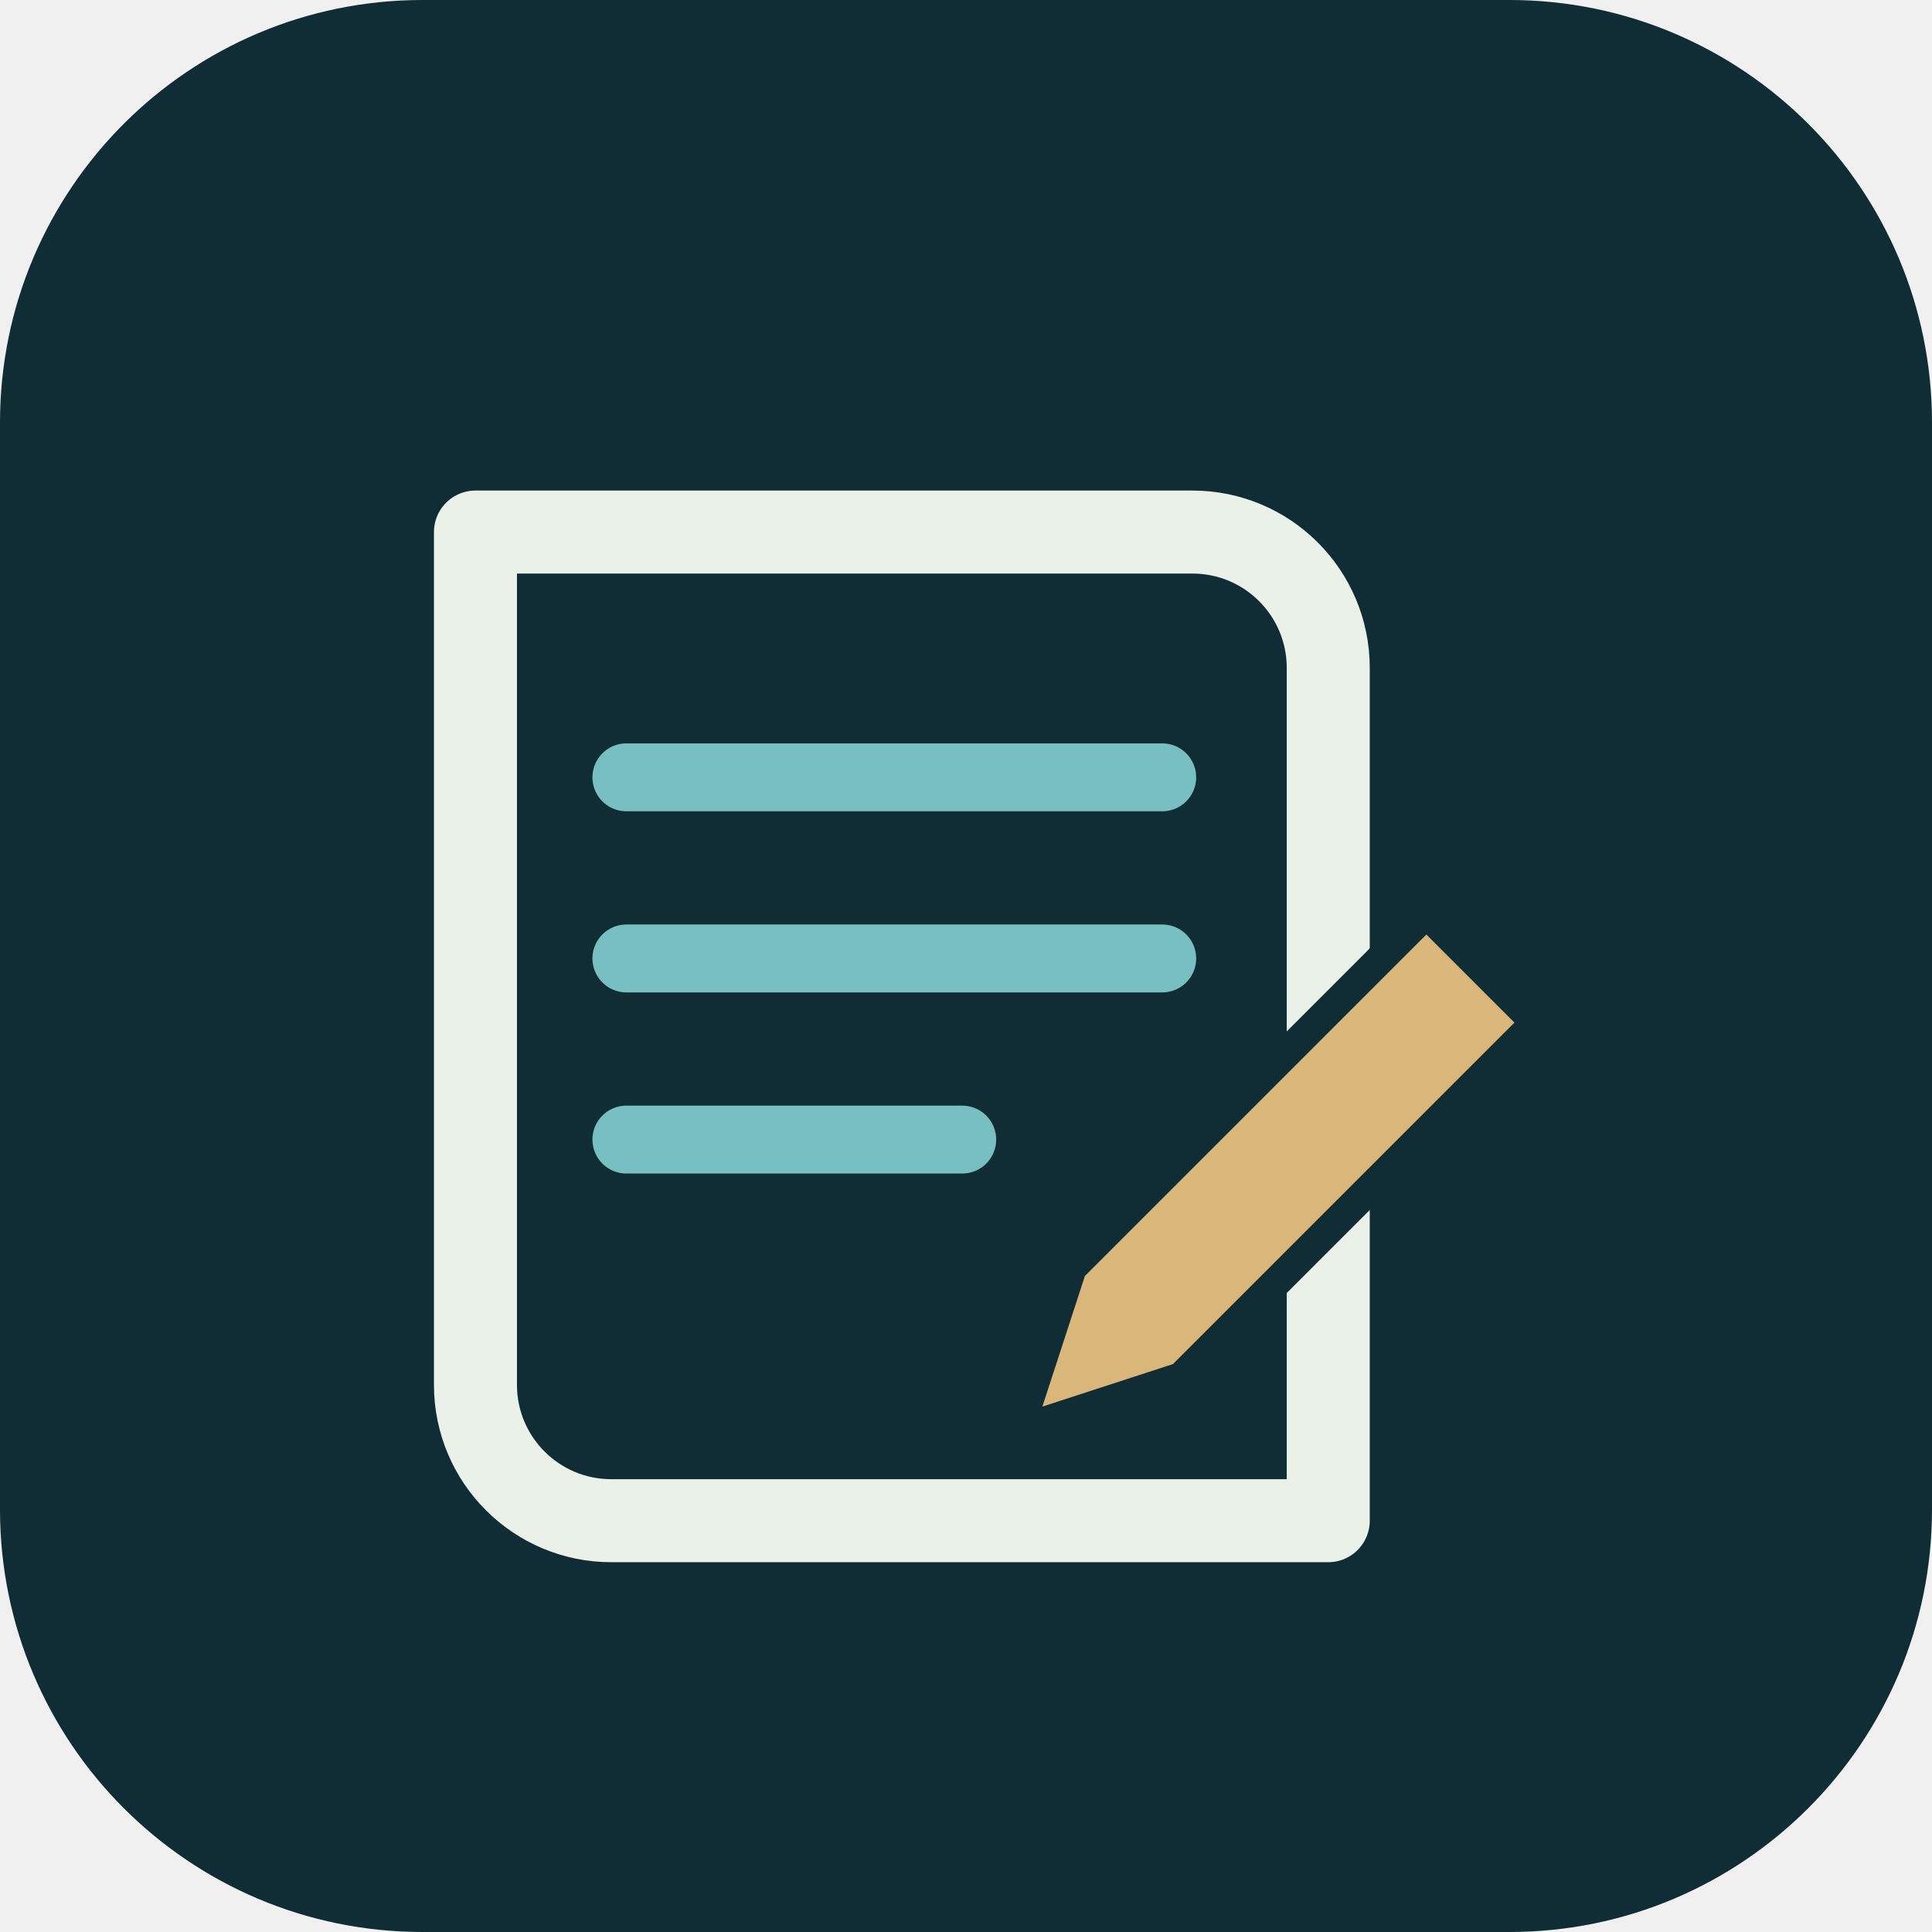
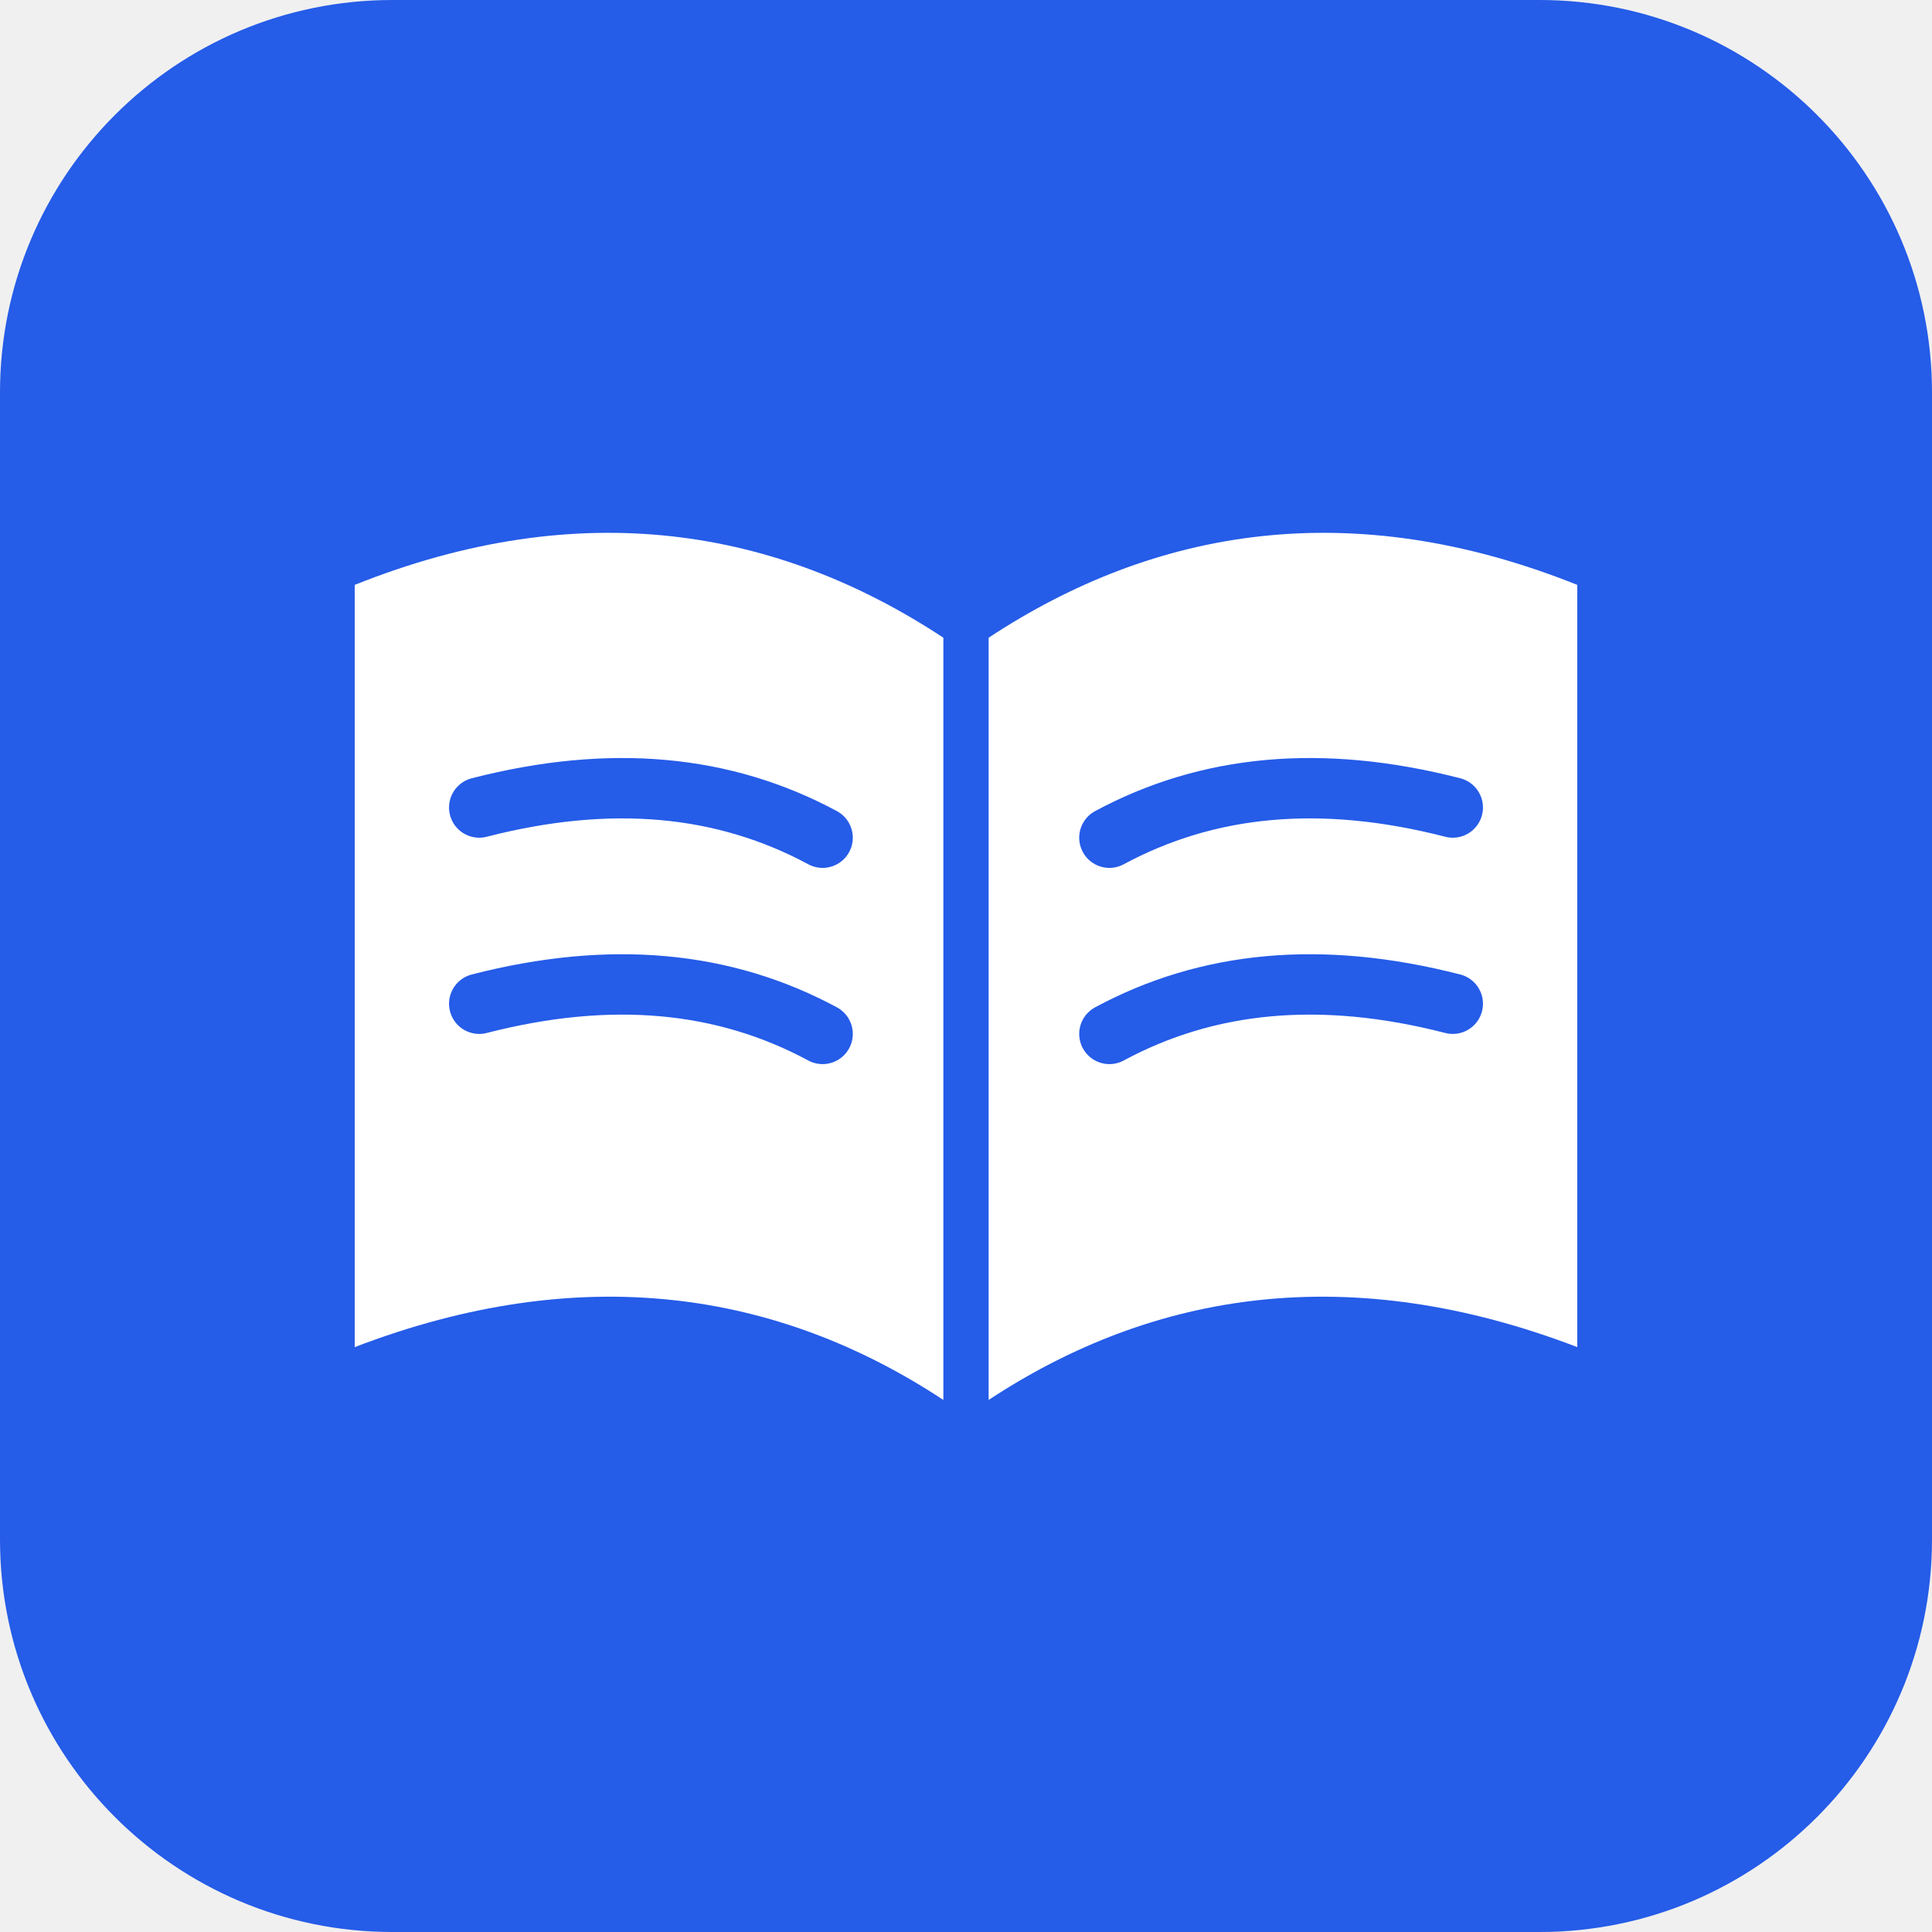
<svg xmlns="http://www.w3.org/2000/svg" viewBox="0 0 512 512">
-   <rect width="512" height="512" rx="112" fill="#102C35" />
-   <path d="M126 141h190a36 36 0 0 1 36 36v226H162a36 36 0 0 1-36-36V141Z" fill="none" stroke="#E9F1E9" stroke-width="22" stroke-linejoin="round" />
-   <path d="M166 206h142M166 254h142M166 302h89" fill="none" stroke="#77BFC0" stroke-width="18" stroke-linecap="round" />
-   <path d="m284 336 94-94 29 29-94 94-43 14 14-43Z" fill="#D9B679" stroke="#102C35" stroke-width="8" stroke-linejoin="round" />
+   <rect width="512" height="512" rx="104" fill="#255CE8" />
+   <path d="M94 155c60-24 112-15 156 14v202c-44-29-96-37-156-14V155Zm324 0c-60-24-112-15-156 14v202c44-29 96-37 156-14V155Z" fill="#FFFFFF" />
+   <path d="M127 214c35-9 65-6 91 8m-91 44c35-9 65-6 91 8m76-52c26-14 56-17 91-8m-91 60c26-14 56-17 91-8" fill="none" stroke="#255CE8" stroke-width="16" stroke-linecap="round" />
</svg>
